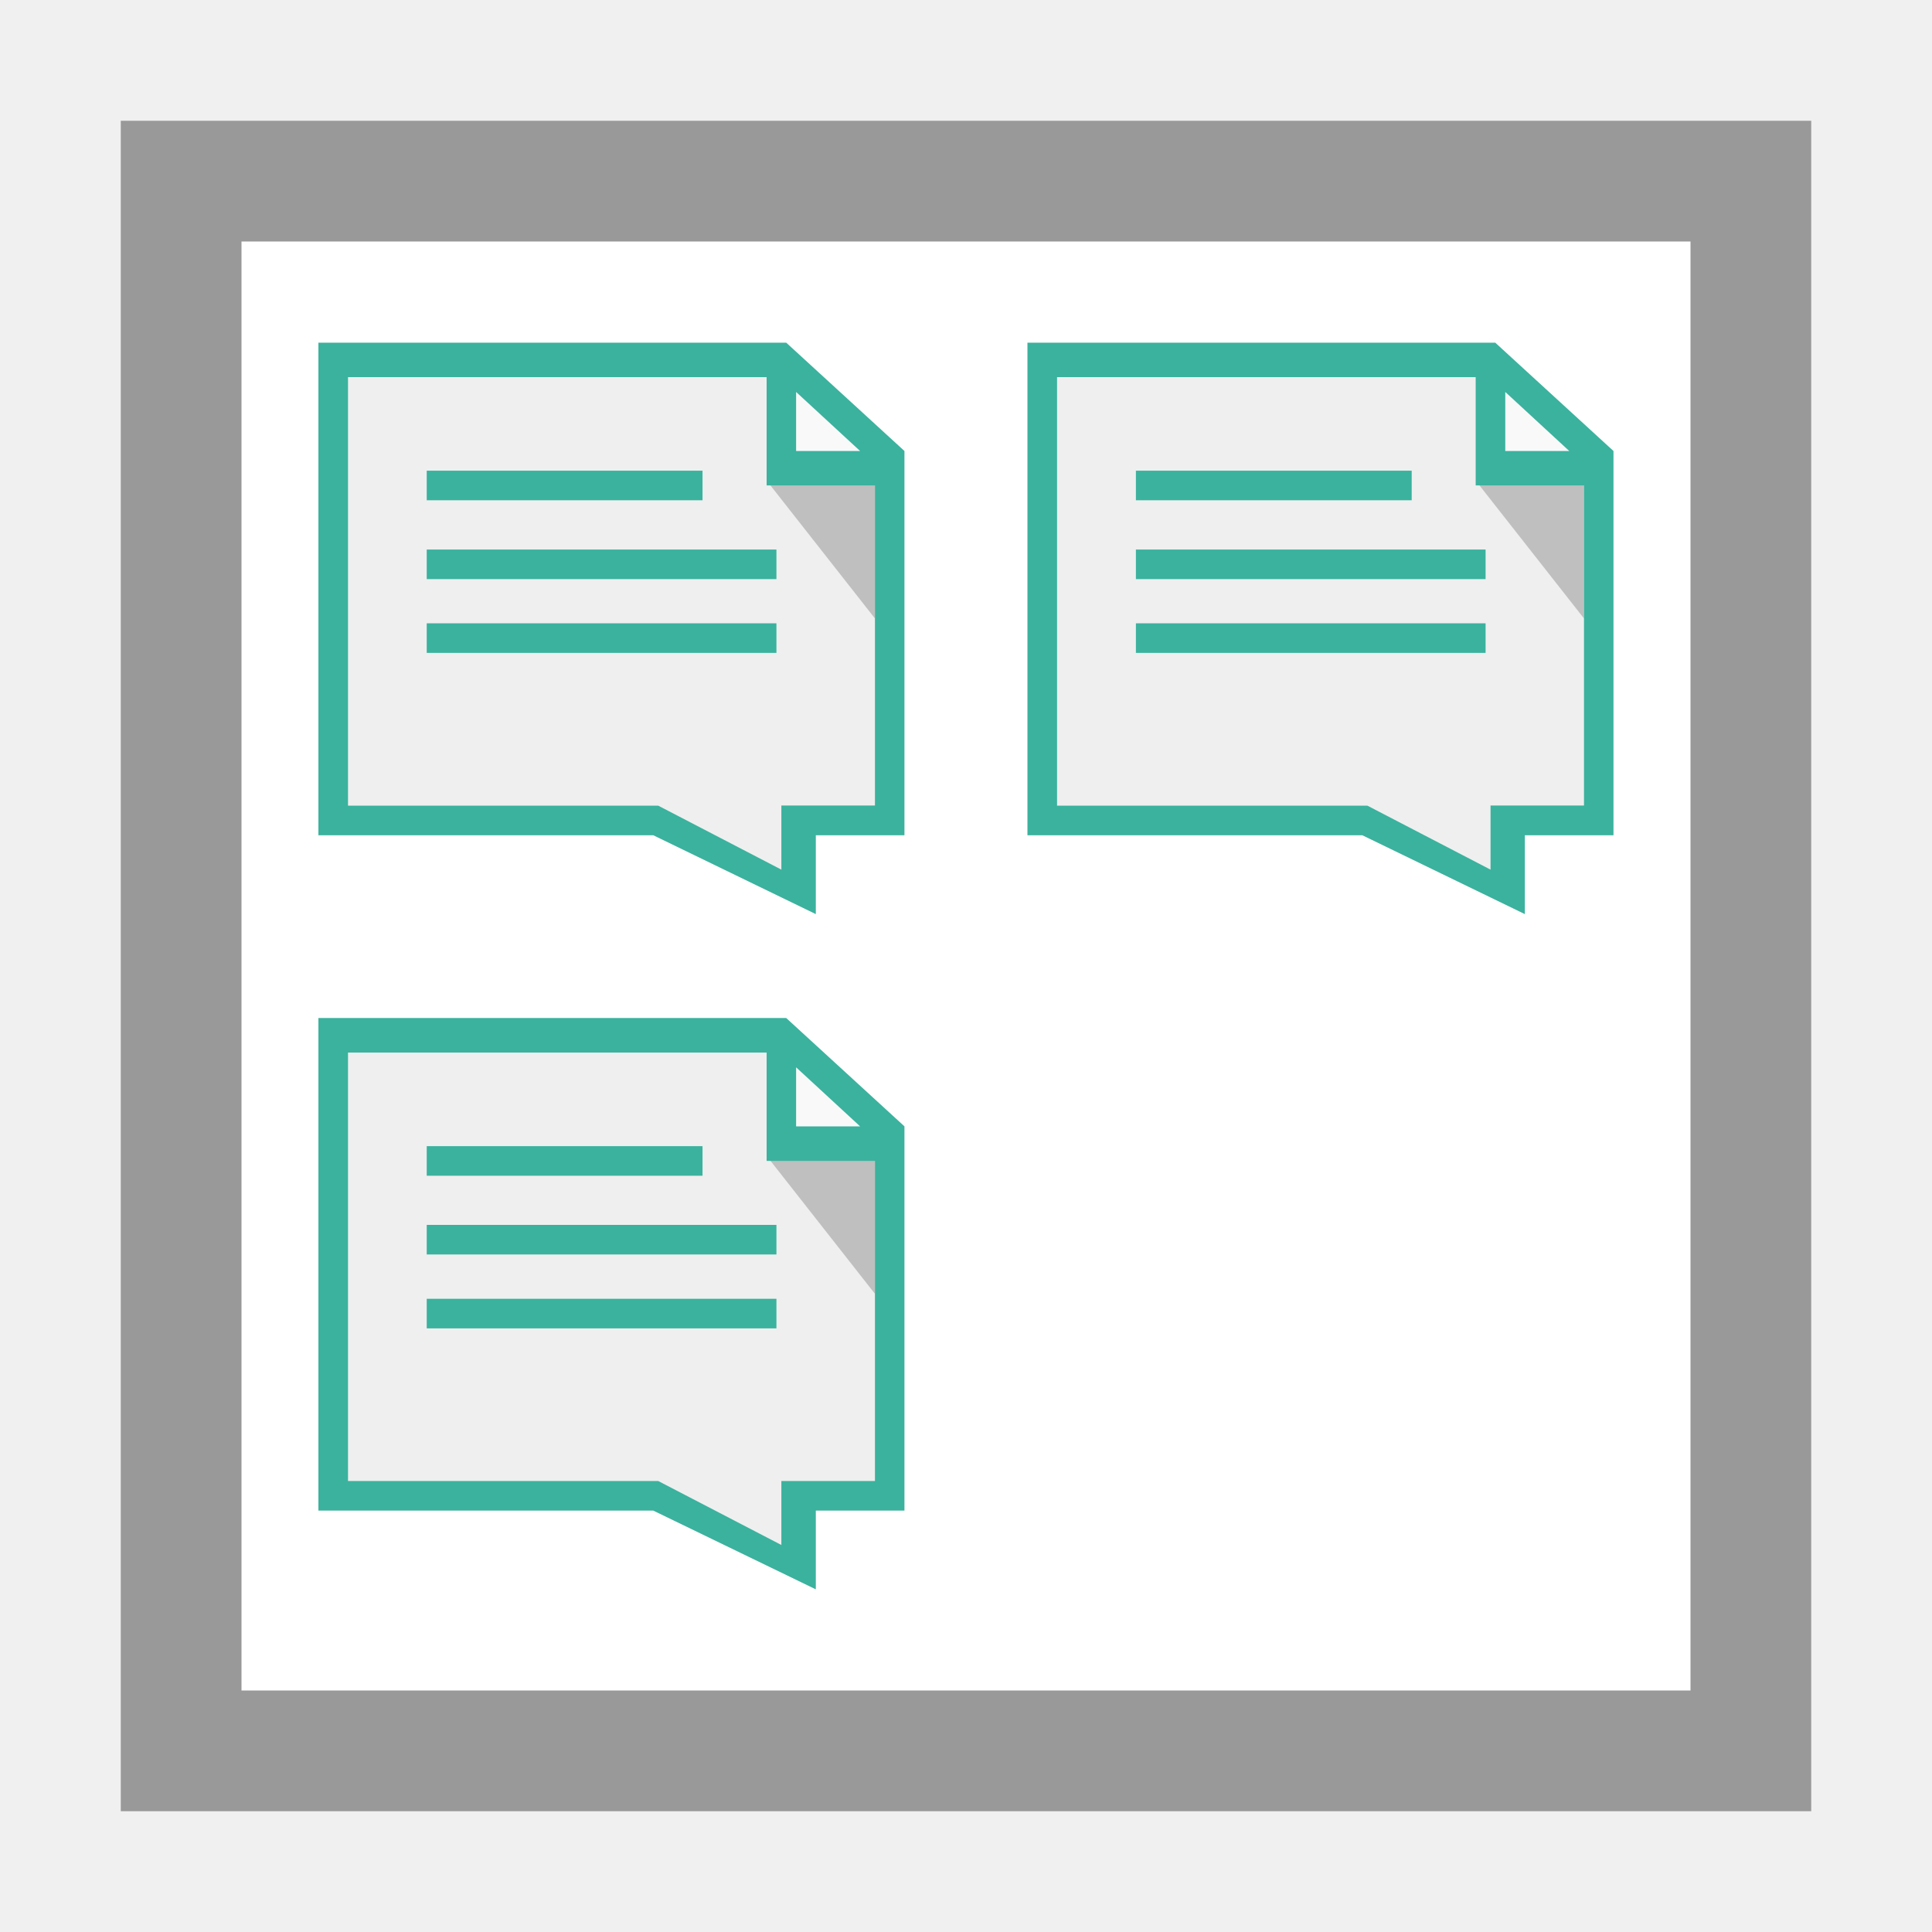
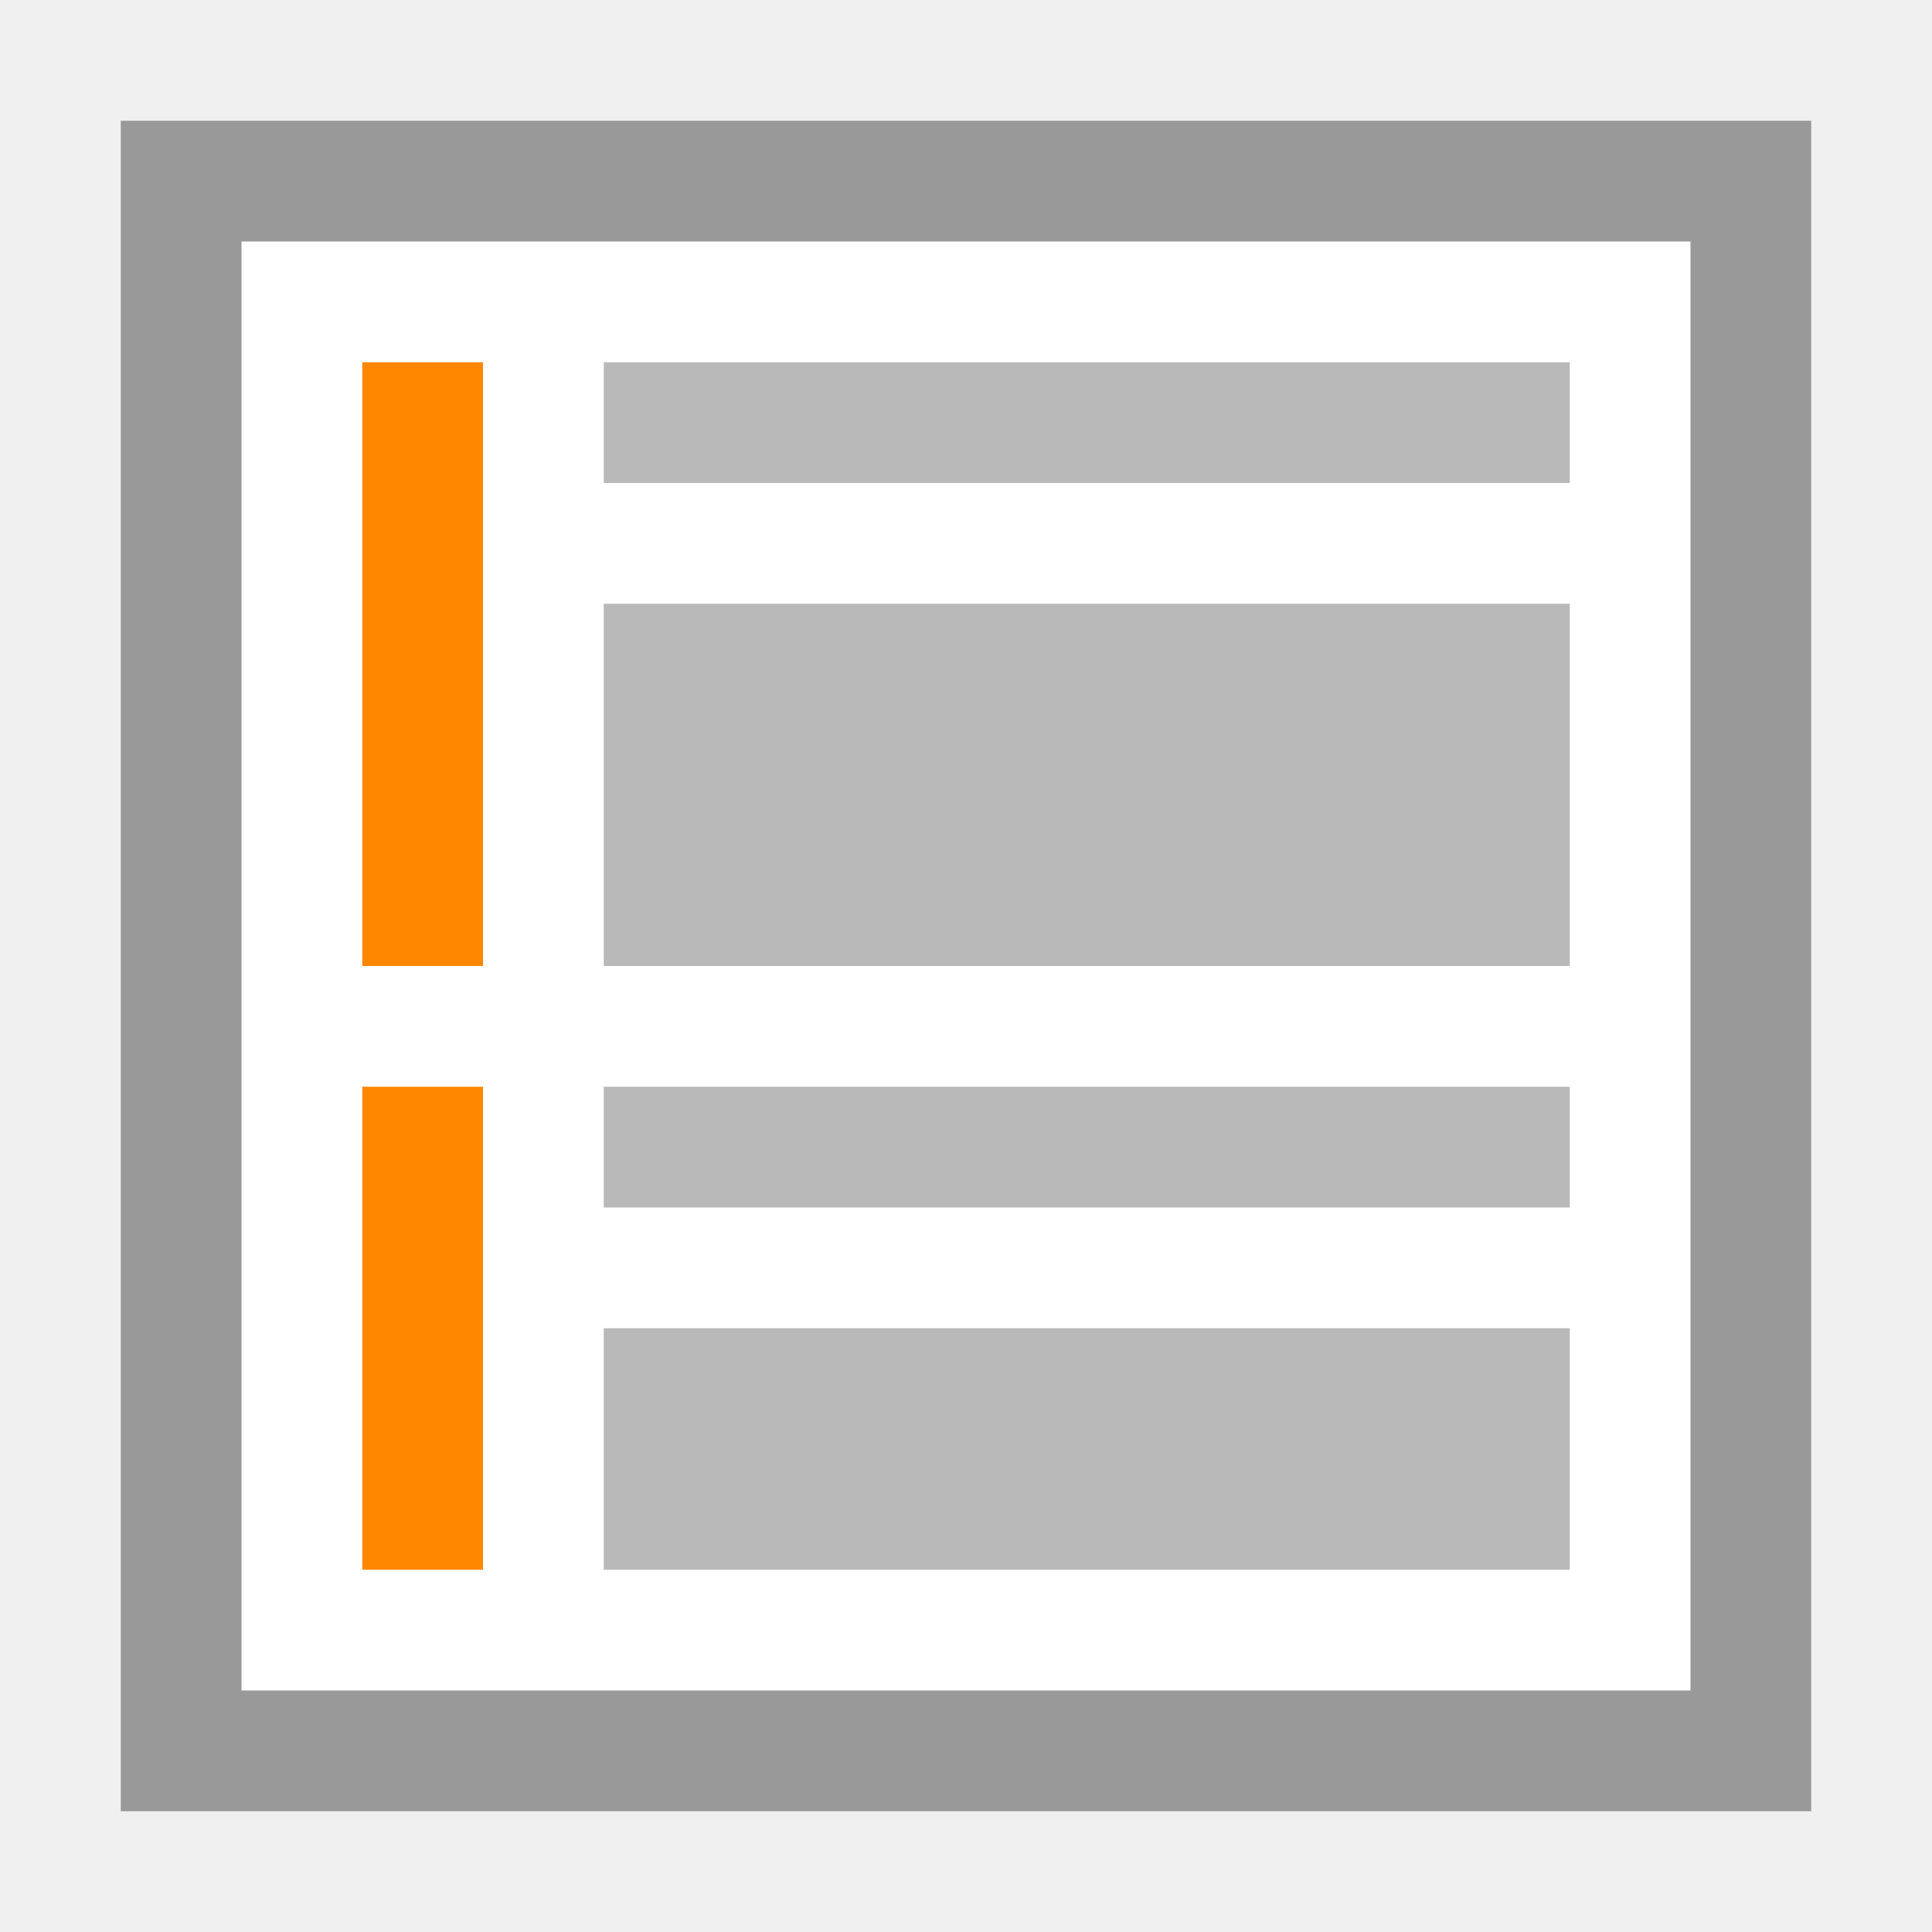
<svg xmlns="http://www.w3.org/2000/svg" viewBox="0 0 16 16">
-   <style>.st0{fill:#FFFFFF;} .st1{fill:#999999;} .st2{fill:#EFEFEF;} .st3{opacity:0.65;fill:#FFFFFF;enable-background:new ;} .st4{opacity:0.2;enable-background:new ;} .st5{fill:#3AB29E;}</style>
-   <path class="st0" d="M1 1h14v14H1V1z" />
-   <path class="st1" d="M1 1v14h14V1H1zm1 1h12v12H2V2z" />
-   <path class="st0" d="M11 12H8l.75-1 .75-1 .75 1 .75 1z" />
-   <ellipse class="st0" cx="11.5" cy="9.5" rx=".5" ry=".5" />
-   <path class="st2" d="M8.509 2.838v4.079h2.773l1.346.653v-.653h.734V3.735l-.979-.897H8.509z" />
-   <path class="st3" d="M12.262 3.98V2.878l1.101 1.101H12.262z" />
-   <path class="st4" d="M13.118 3.98v1.142l-.897-1.142h.897z" />
-   <path class="st5" d="M12.344 6.672v.53l-1.02-.53H8.754V3.123h3.467v.897h.897v2.651h-.775zm.122-3.426l.53.489h-.53v-.489zm-.082-.408H8.509v4.079h2.773l1.346.653v-.653h.734V3.735l-.979-.897z" />
-   <path class="st5" d="M9.407 3.898h2.284v.245H9.407zM9.407 4.551h2.896v.245h-2.896zM9.407 5.162h2.896v.245h-2.896z" />
-   <g>
-     <path class="st2" d="M2.637 2.838v4.079h2.774l1.346.653v-.653h.734V3.735l-.979-.897H2.637z" />
-     <path class="st3" d="M6.389 3.98V2.878l1.101 1.101H6.389z" />
-     <path class="st4" d="M7.246 3.98v1.142l-.897-1.142h.897z" />
-     <path class="st5" d="M6.471 6.672v.53l-1.02-.53H2.882V3.123h3.467v.897h.897v2.651h-.775zm.122-3.426l.53.489h-.53v-.489zm-.082-.408H2.637v4.079h2.773l1.346.653v-.653h.734V3.735l-.979-.897z" />
-     <path class="st5" d="M3.534 3.898h2.284v.245h-2.284zM3.534 4.551h2.896v.245H3.534zM3.534 5.162h2.896v.245H3.534z" />
-   </g>
-   <g>
-     <path class="st2" d="M2.637 8.431V12.51h2.774l1.346.652v-.652h.734V9.328l-.979-.897H2.637z" />
-     <path class="st3" d="M6.389 9.573V8.472L7.49 9.573H6.389z" />
-     <path class="st4" d="M7.246 9.573v1.142l-.897-1.142h.897z" />
-     <path class="st5" d="M6.471 12.265v.53l-1.02-.53H2.882V8.717h3.467v.897h.897v2.651h-.775zm.122-3.426l.53.489h-.53V8.839zm-.082-.408H2.637V12.51h2.773l1.346.652v-.652h.734V9.328l-.979-.897z" />
-     <path class="st5" d="M3.534 9.492h2.284v.245h-2.284zM3.534 10.144h2.896v.245H3.534zM3.534 10.756h2.896v.245H3.534z" />
-   </g>
+   <path fill="#FFF" d="M1 1h14v14H1V1z" />
+   <path fill="#999" d="M1 1v14h14V1H1zm1 1h12v12H2V2z" />
+   <path fill="#B9B9B9" d="M5 9h8v1H5zM5 3h8v1H5zM5 5h8v3H5zM5 11h8v2H5z" />
+   <path fill="#FF8700" d="M3 3h1v5H3zM3 9h1v4H3z" />
</svg>
